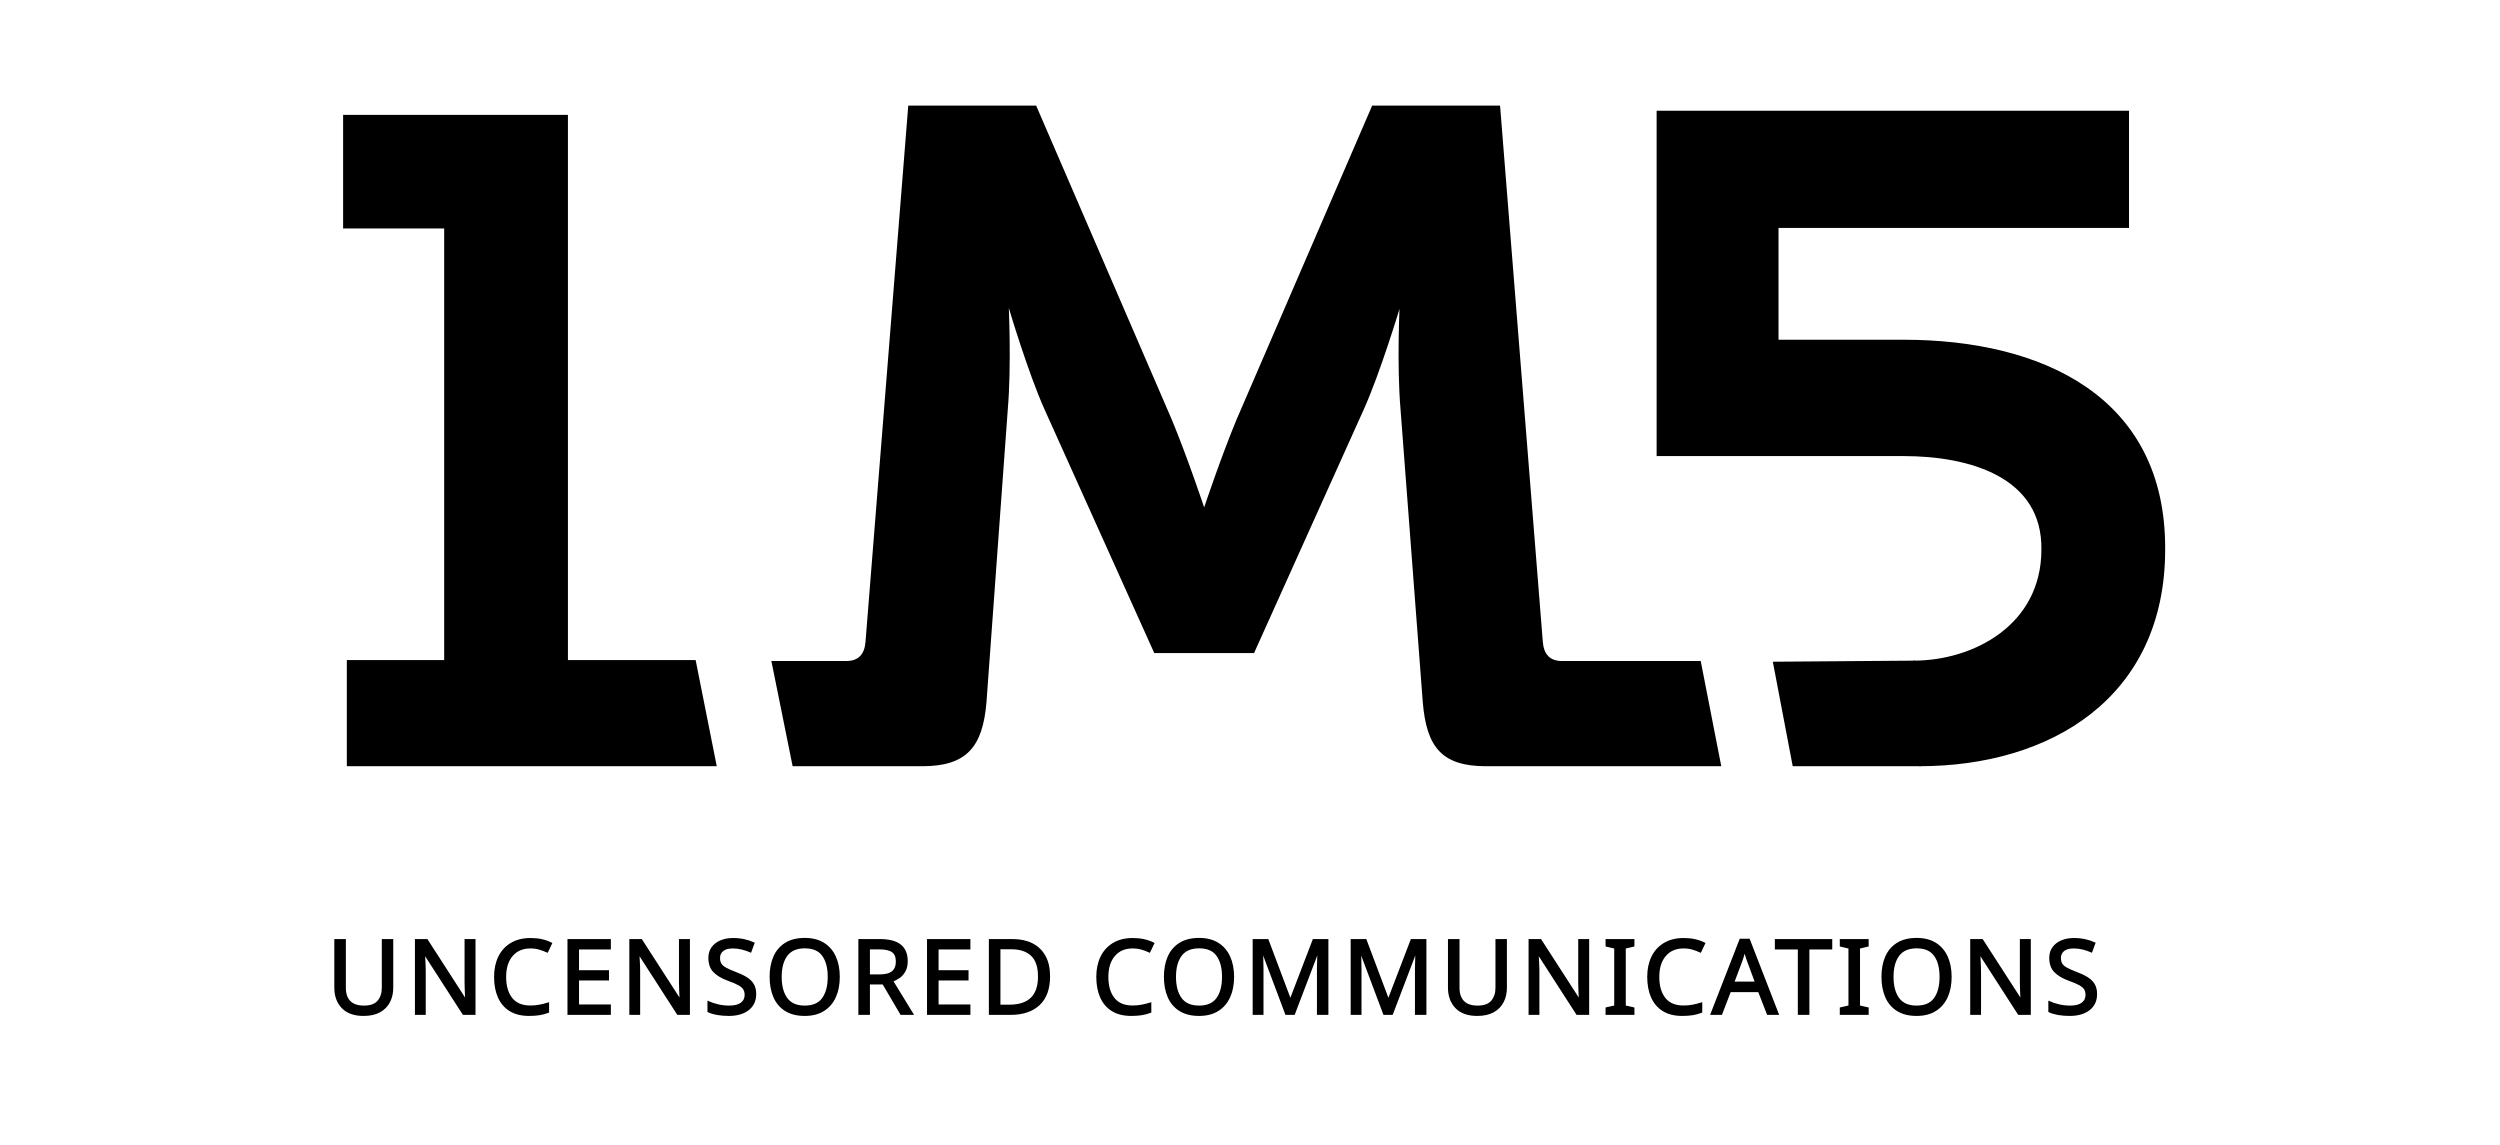
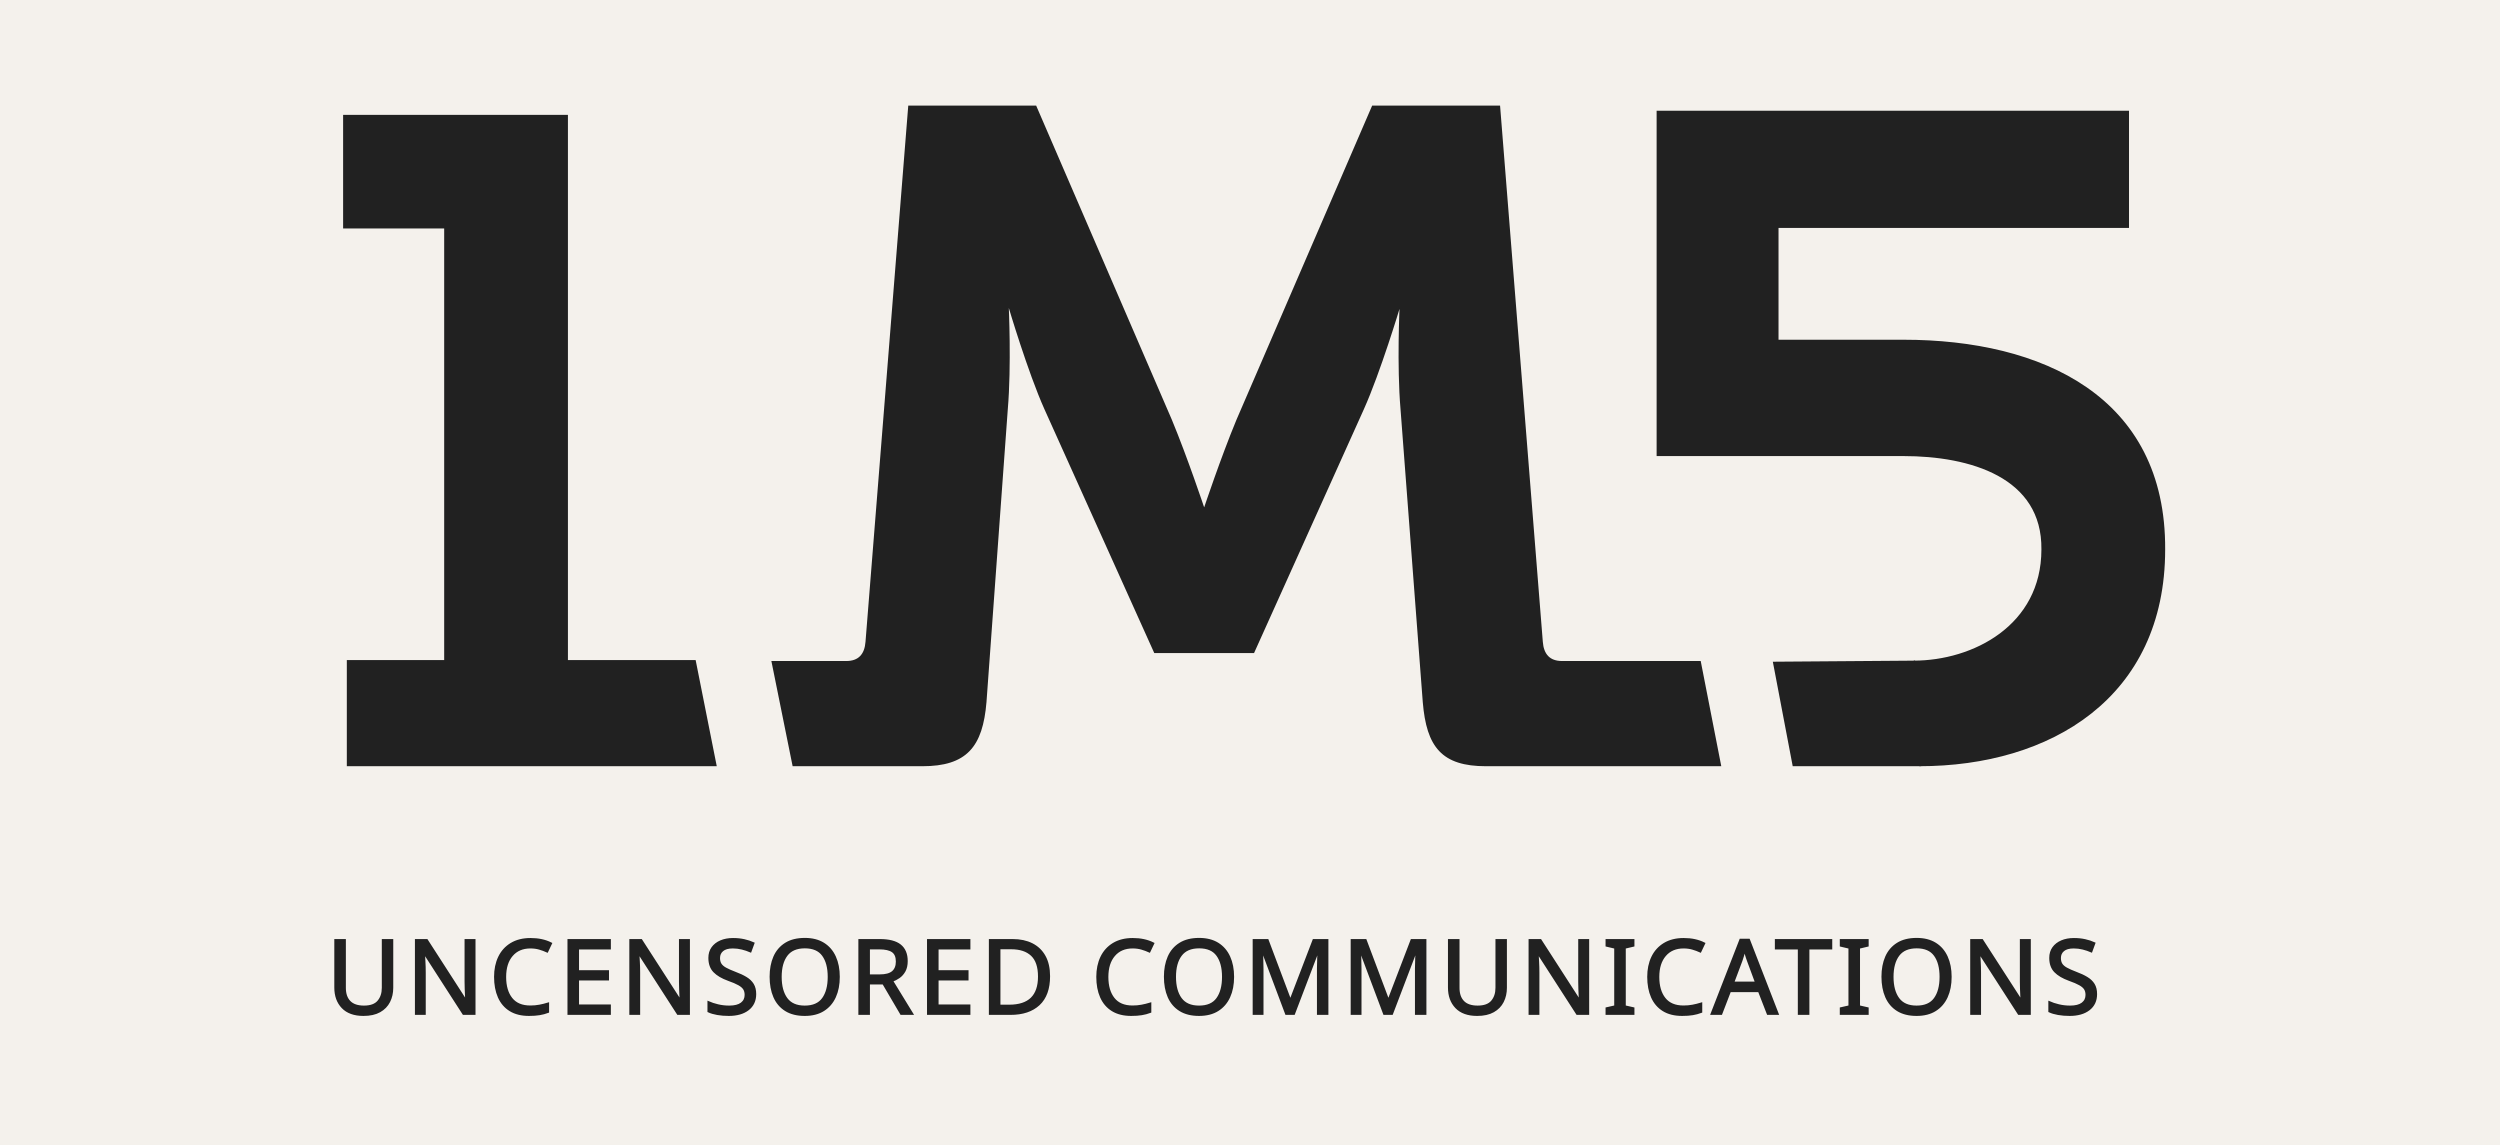
<svg xmlns="http://www.w3.org/2000/svg" version="1.1" id="Layer_1" x="0px" y="0px" width="2183.563px" height="1000px" viewBox="0 0 2183.563 1000" enable-background="new 0 0 2183.563 1000" xml:space="preserve">
+   <rect x="-22.148" y="-18" fill="#F4F1EC" stroke="#F4F1EC" stroke-miterlimit="10" width="2227.859" height="1036" />
  <g>
    <g>
      <g>
-         <path stroke="#000000" stroke-width="2" stroke-miterlimit="10" d="M674.959,578.35h64.186c11.335,0,17.003-6.48,17.815-17.814     l37.255-467.291h110.14l118.234,273.734c13.772,33.201,28.347,76.936,28.347,76.936h1.615c0,0,14.574-43.734,28.348-76.936     l118.234-273.734h110.14l37.255,467.291c0.813,11.334,6.479,17.814,17.814,17.814h120.277l17.573,89.887h-204.255     c-38.068,0-51.028-16.189-54.257-55.07l-19.44-255.908c-3.24-38.068-0.813-89.086-0.813-89.086h-1.615     c0,0-17.013,56.686-31.588,89.086l-95.564,212.174h-85.834l-95.564-212.174c-14.576-32.4-31.588-89.887-31.588-89.887h-1.614     c0,0,2.427,51.818-0.813,89.887l-18.628,255.908c-3.24,38.881-17.002,55.07-55.07,55.07H693.125L674.959,578.35z" />
+         <path fill="#212121" stroke="#212121" stroke-width="2" stroke-miterlimit="10" d="M674.959,578.35h64.186     c11.335,0,17.003-6.48,17.815-17.814l37.255-467.291h110.14l118.234,273.734c13.772,33.201,28.347,76.936,28.347,76.936h1.615     c0,0,14.574-43.734,28.348-76.936l118.234-273.734h110.14l37.255,467.291c0.813,11.334,6.479,17.814,17.814,17.814h120.277     l17.573,89.887h-204.255c-38.068,0-51.028-16.189-54.257-55.07l-19.44-255.908c-3.24-38.068-0.813-89.086-0.813-89.086h-1.615     c0,0-17.013,56.686-31.588,89.086l-95.564,212.174h-85.834l-95.564-212.174c-14.576-32.4-31.588-89.887-31.588-89.887h-1.614     c0,0,2.427,51.818-0.813,89.887l-18.628,255.908c-3.24,38.881-17.002,55.07-55.07,55.07H693.125L674.959,578.35z" />
      </g>
    </g>
    <g>
      <g>
-         <path stroke="#000000" stroke-width="2" stroke-miterlimit="10" d="M303.925,577.537h85.032v-379.01h-88.272V101.35h194.358     v476.188h111.732l18.046,90.699H303.925V577.537z" />
+         <path fill="#212121" stroke="#212121" stroke-width="2" stroke-miterlimit="10" d="M303.925,577.537h85.032v-379.01h-88.272     V101.35h194.358v476.188h111.732l18.046,90.699H303.925V577.537z" />
      </g>
    </g>
    <g>
      <g>
        <g>
-           <path stroke="#000000" stroke-width="2" stroke-miterlimit="10" d="M1671.486,578.02c51.819,0,112.533-30.863,112.533-98.08      c0.814-63.965-63.163-82.594-121.473-82.594h-214.613c0-102.045,0-196.797,0-299.643h410.598v100.408h-306.124v99.617h110.14      c120.662,0,228.373,49.402,227.561,182.211c0,128.768-99.519,188.297-213.7,188.297" />
+           <path fill="#212121" stroke="#212121" stroke-width="2" stroke-miterlimit="10" d="M1671.486,578.02      c51.819,0,112.533-30.863,112.533-98.08c0.814-63.965-63.163-82.594-121.473-82.594h-214.613c0-102.045,0-196.797,0-299.643      h410.598v100.408h-306.124v99.617h110.14c120.662,0,228.373,49.402,227.561,182.211c0,128.768-99.519,188.297-213.7,188.297" />
        </g>
      </g>
      <g>
        <g>
-           <path stroke="#000000" stroke-width="2" stroke-miterlimit="10" d="M1677.637,668.236h-111.006l-16.991-89.283l123.022-0.934" />
+           <path fill="#212121" stroke="#212121" stroke-width="2" stroke-miterlimit="10" d="M1677.637,668.236h-111.006l-16.991-89.283      l123.022-0.934" />
        </g>
      </g>
    </g>
    <g>
-       <text transform="matrix(1 0 0 1 284.8984 885.4316)" stroke="#000000" stroke-width="2" stroke-miterlimit="10" font-family="'Museo-700'" font-size="89.974" letter-spacing="4">UNCENSORED COMMUNICATIONS</text>
+       <text transform="matrix(1 0 0 1 284.8984 885.4316)" fill="#212121" stroke="#212121" stroke-width="2" stroke-miterlimit="10" font-family="'Museo-700'" font-size="89.974" letter-spacing="4">UNCENSORED COMMUNICATIONS</text>
    </g>
  </g>
</svg>
